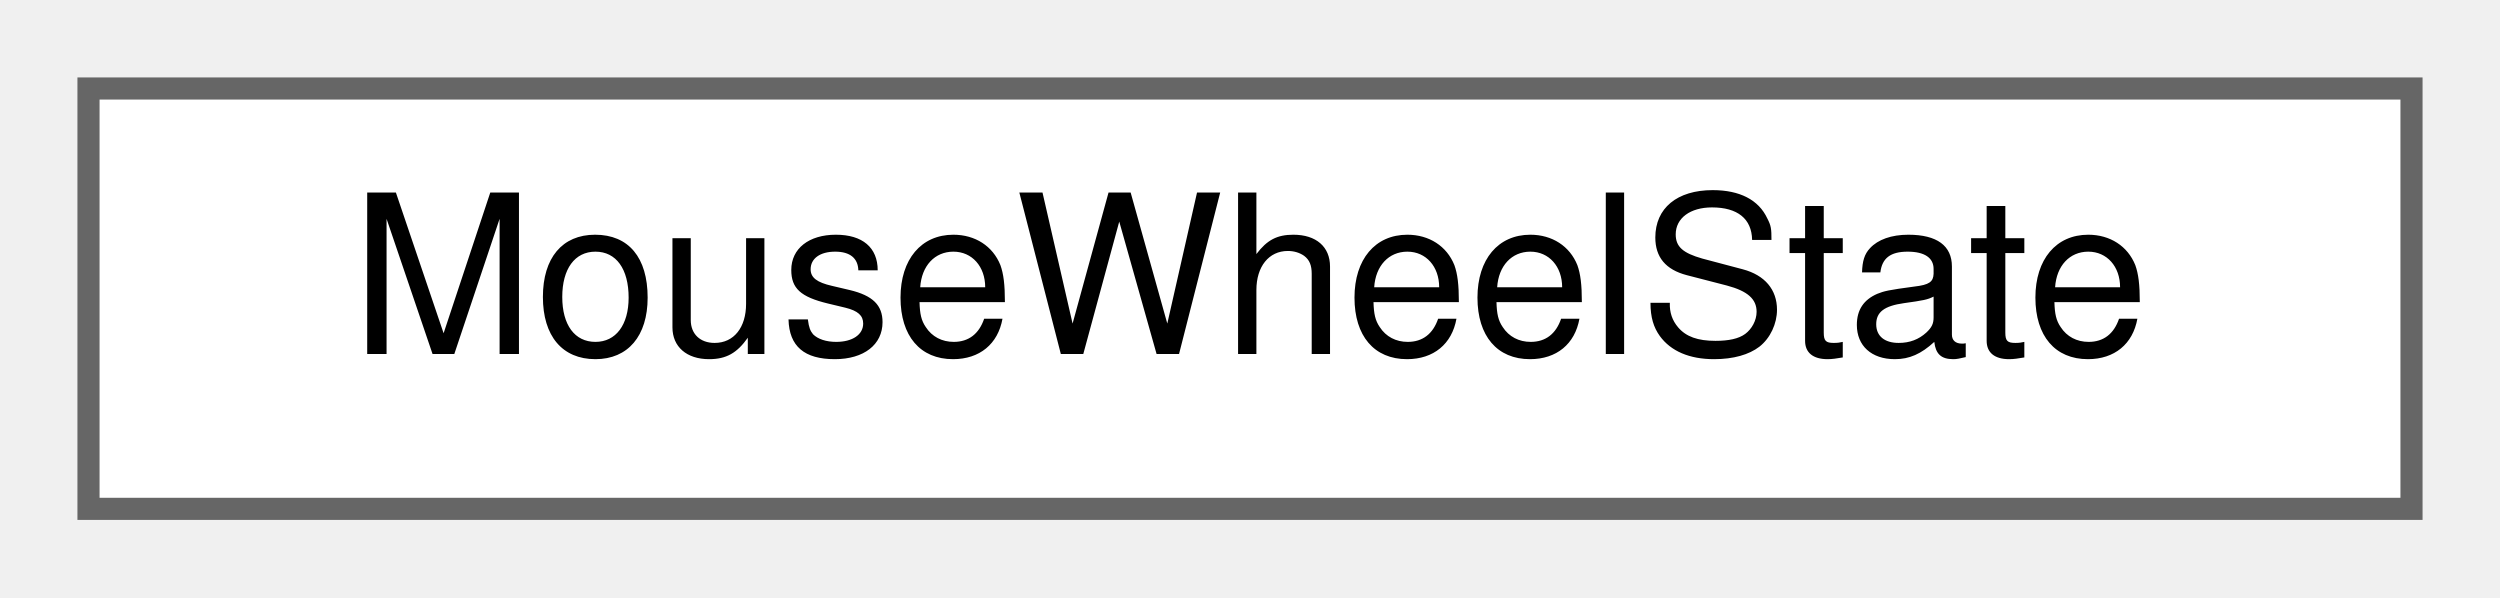
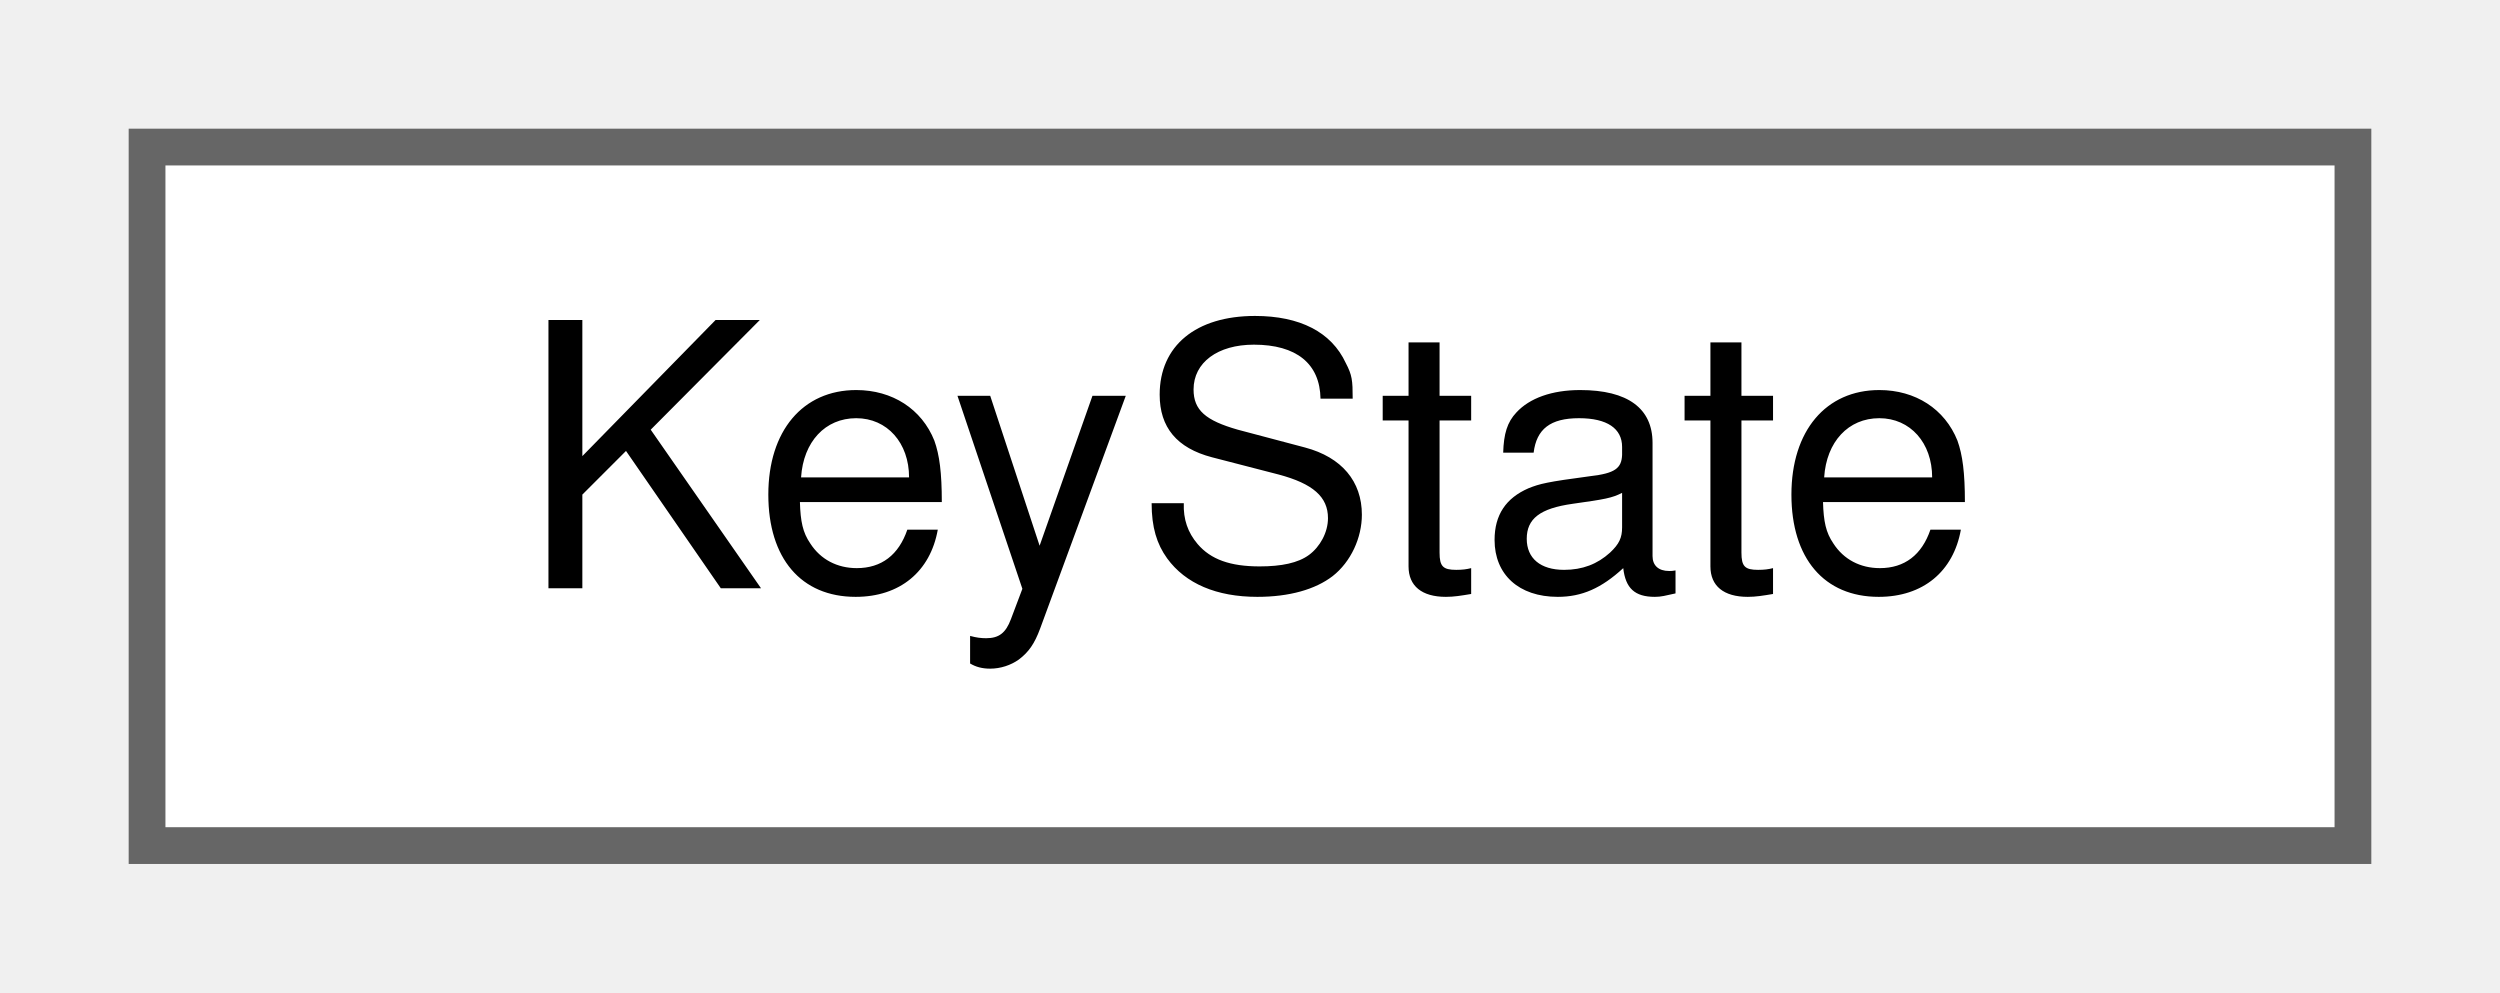
- <svg xmlns="http://www.w3.org/2000/svg" xmlns:xlink="http://www.w3.org/1999/xlink" width="113pt" height="27pt" viewBox="0.00 0.00 113.00 27.00">
+ <svg xmlns="http://www.w3.org/2000/svg" xmlns:xlink="http://www.w3.org/1999/xlink" width="68pt" height="27pt" viewBox="0.00 0.00 68.00 27.00">
  <g id="graph0" class="graph" transform="scale(1 1) rotate(0) translate(4 23)">
    <g id="Node000000" class="node">
      <g id="a_Node000000">
-         <a xlink:href="struct_mouse_wheel_state.html" target="_top" xlink:title="Represents per-frame scroll state of the mouse wheel.">
-           <polygon fill="white" stroke="#666666" points="105,-19 0,-19 0,0 105,0 105,-19" />
-           <text text-anchor="middle" x="52.5" y="-7" font-family="Helvetica,sans-Serif" font-size="10.00">MouseWheelState</text>
+         <a xlink:href="struct_key_state.html" target="_top" xlink:title="Represents per-frame key transition state.">
+           <polygon fill="white" stroke="#666666" points="60,-19 0,-19 0,0 60,0 60,-19" />
+           <text text-anchor="middle" x="30" y="-7" font-family="Helvetica,sans-Serif" font-size="10.00">KeyState</text>
        </a>
      </g>
    </g>
  </g>
</svg>
